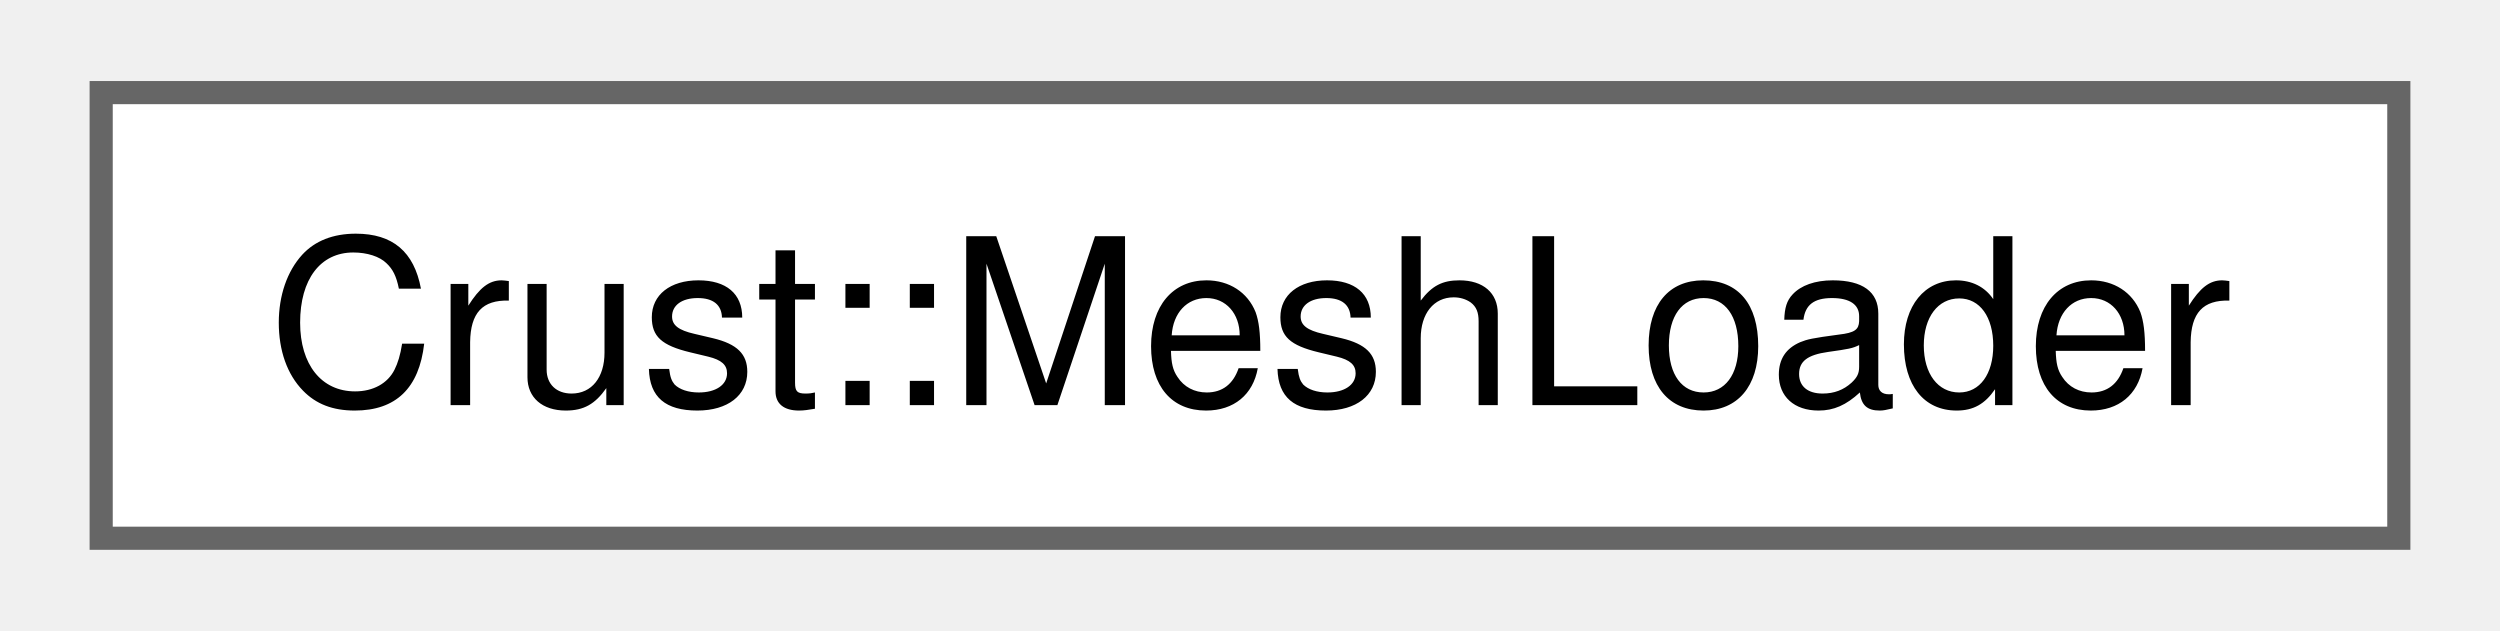
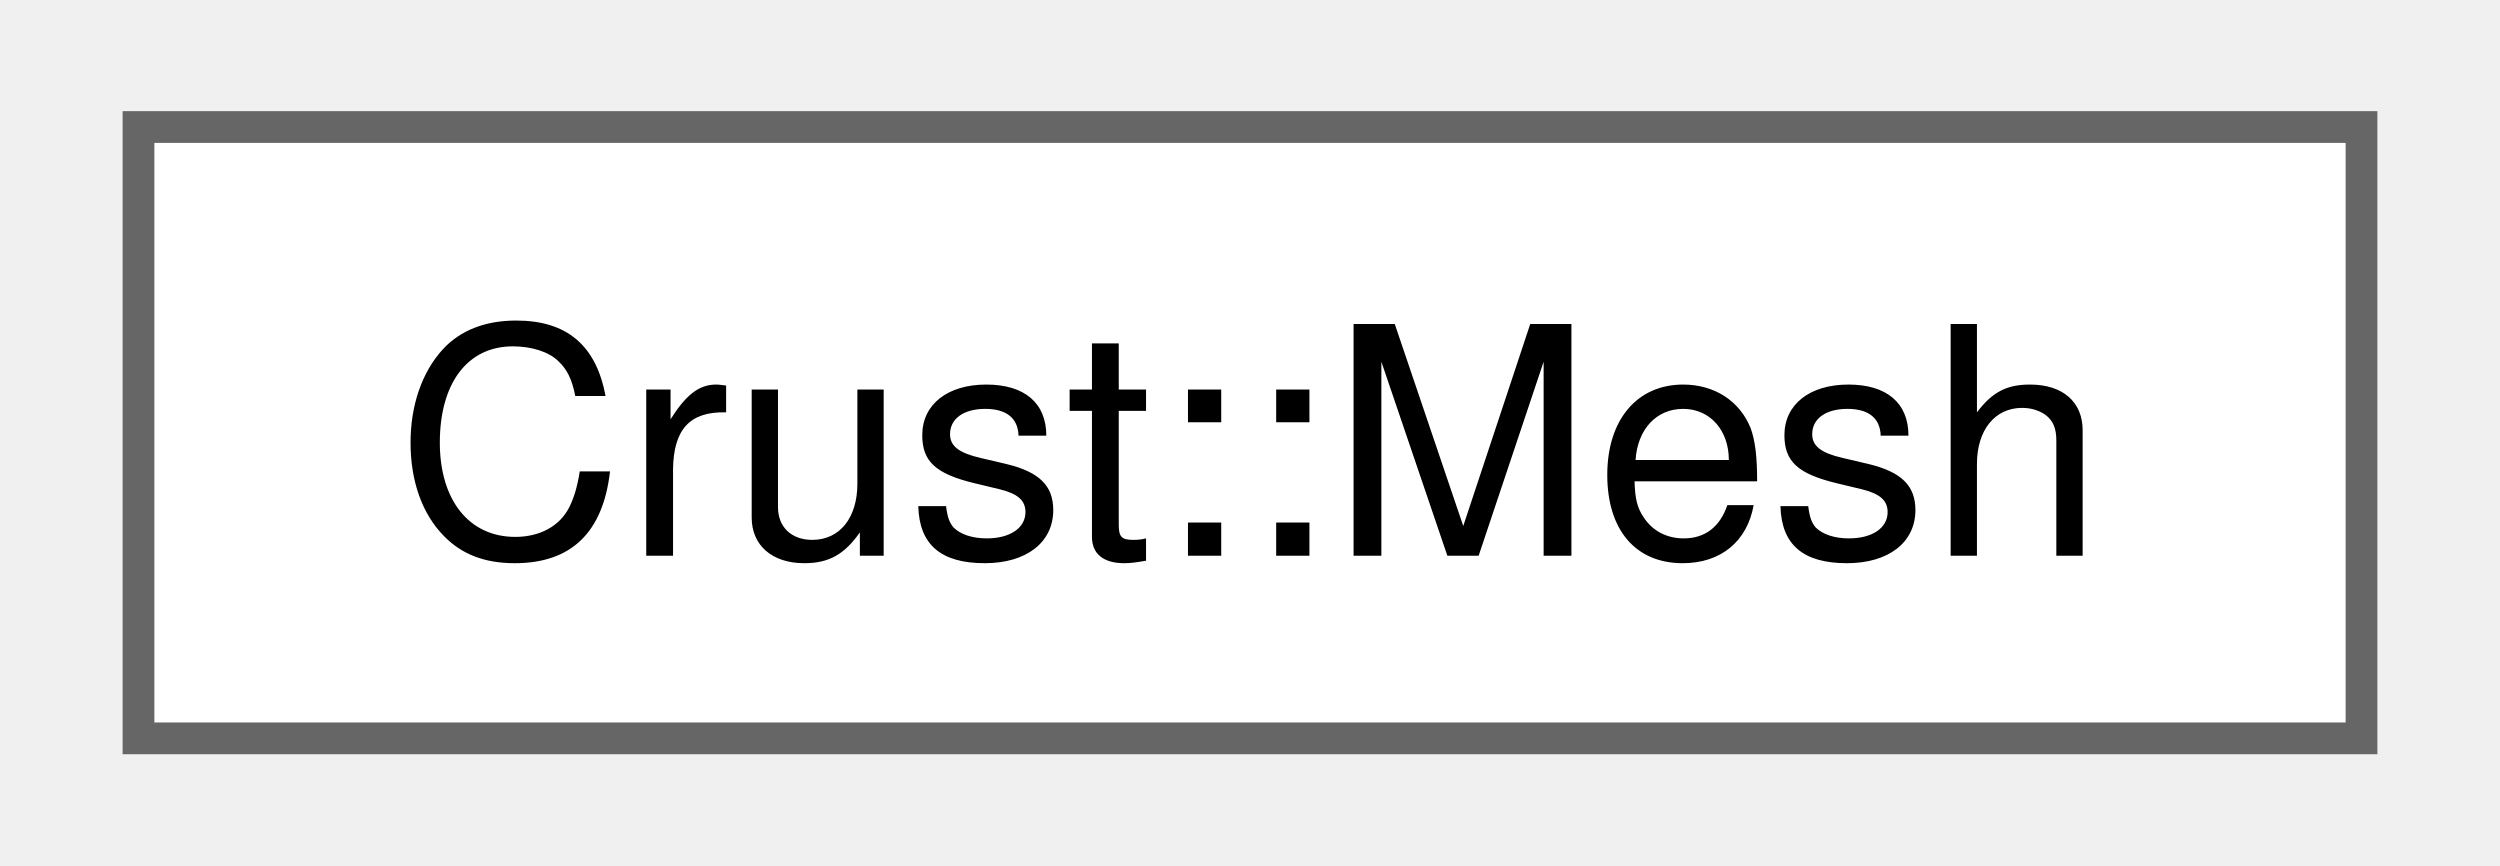
- <svg xmlns="http://www.w3.org/2000/svg" xmlns:xlink="http://www.w3.org/1999/xlink" width="107pt" height="27pt" viewBox="0.00 0.00 107.25 27.25">
+ <svg xmlns="http://www.w3.org/2000/svg" xmlns:xlink="http://www.w3.org/1999/xlink" width="78pt" height="27pt" viewBox="0.00 0.00 78.00 27.25">
  <g id="graph0" class="graph" transform="scale(1 1) rotate(0) translate(4 23.25)">
    <g id="node1" class="node">
      <g id="a_node1">
-         <a xlink:href="class_crust_1_1_mesh_loader.html" target="_top" xlink:title=" ">
-           <polygon fill="white" stroke="#666666" points="99.25,-19.25 0,-19.25 0,0 99.25,0 99.25,-19.25" />
-           <text text-anchor="middle" x="49.62" y="-5.75" font-family="Helvetica,sans-Serif" font-size="10.00">Crust::MeshLoader</text>
+         <a xlink:href="class_crust_1_1_mesh.html" target="_top" xlink:title="Represents 3D model as mesh consisted of 3D polygons.">
+           <polygon fill="white" stroke="#666666" points="70,-19.25 0,-19.25 0,0 70,0 70,-19.25" />
+           <text text-anchor="middle" x="35" y="-5.75" font-family="Helvetica,sans-Serif" font-size="10.00">Crust::Mesh</text>
        </a>
      </g>
    </g>
  </g>
</svg>
